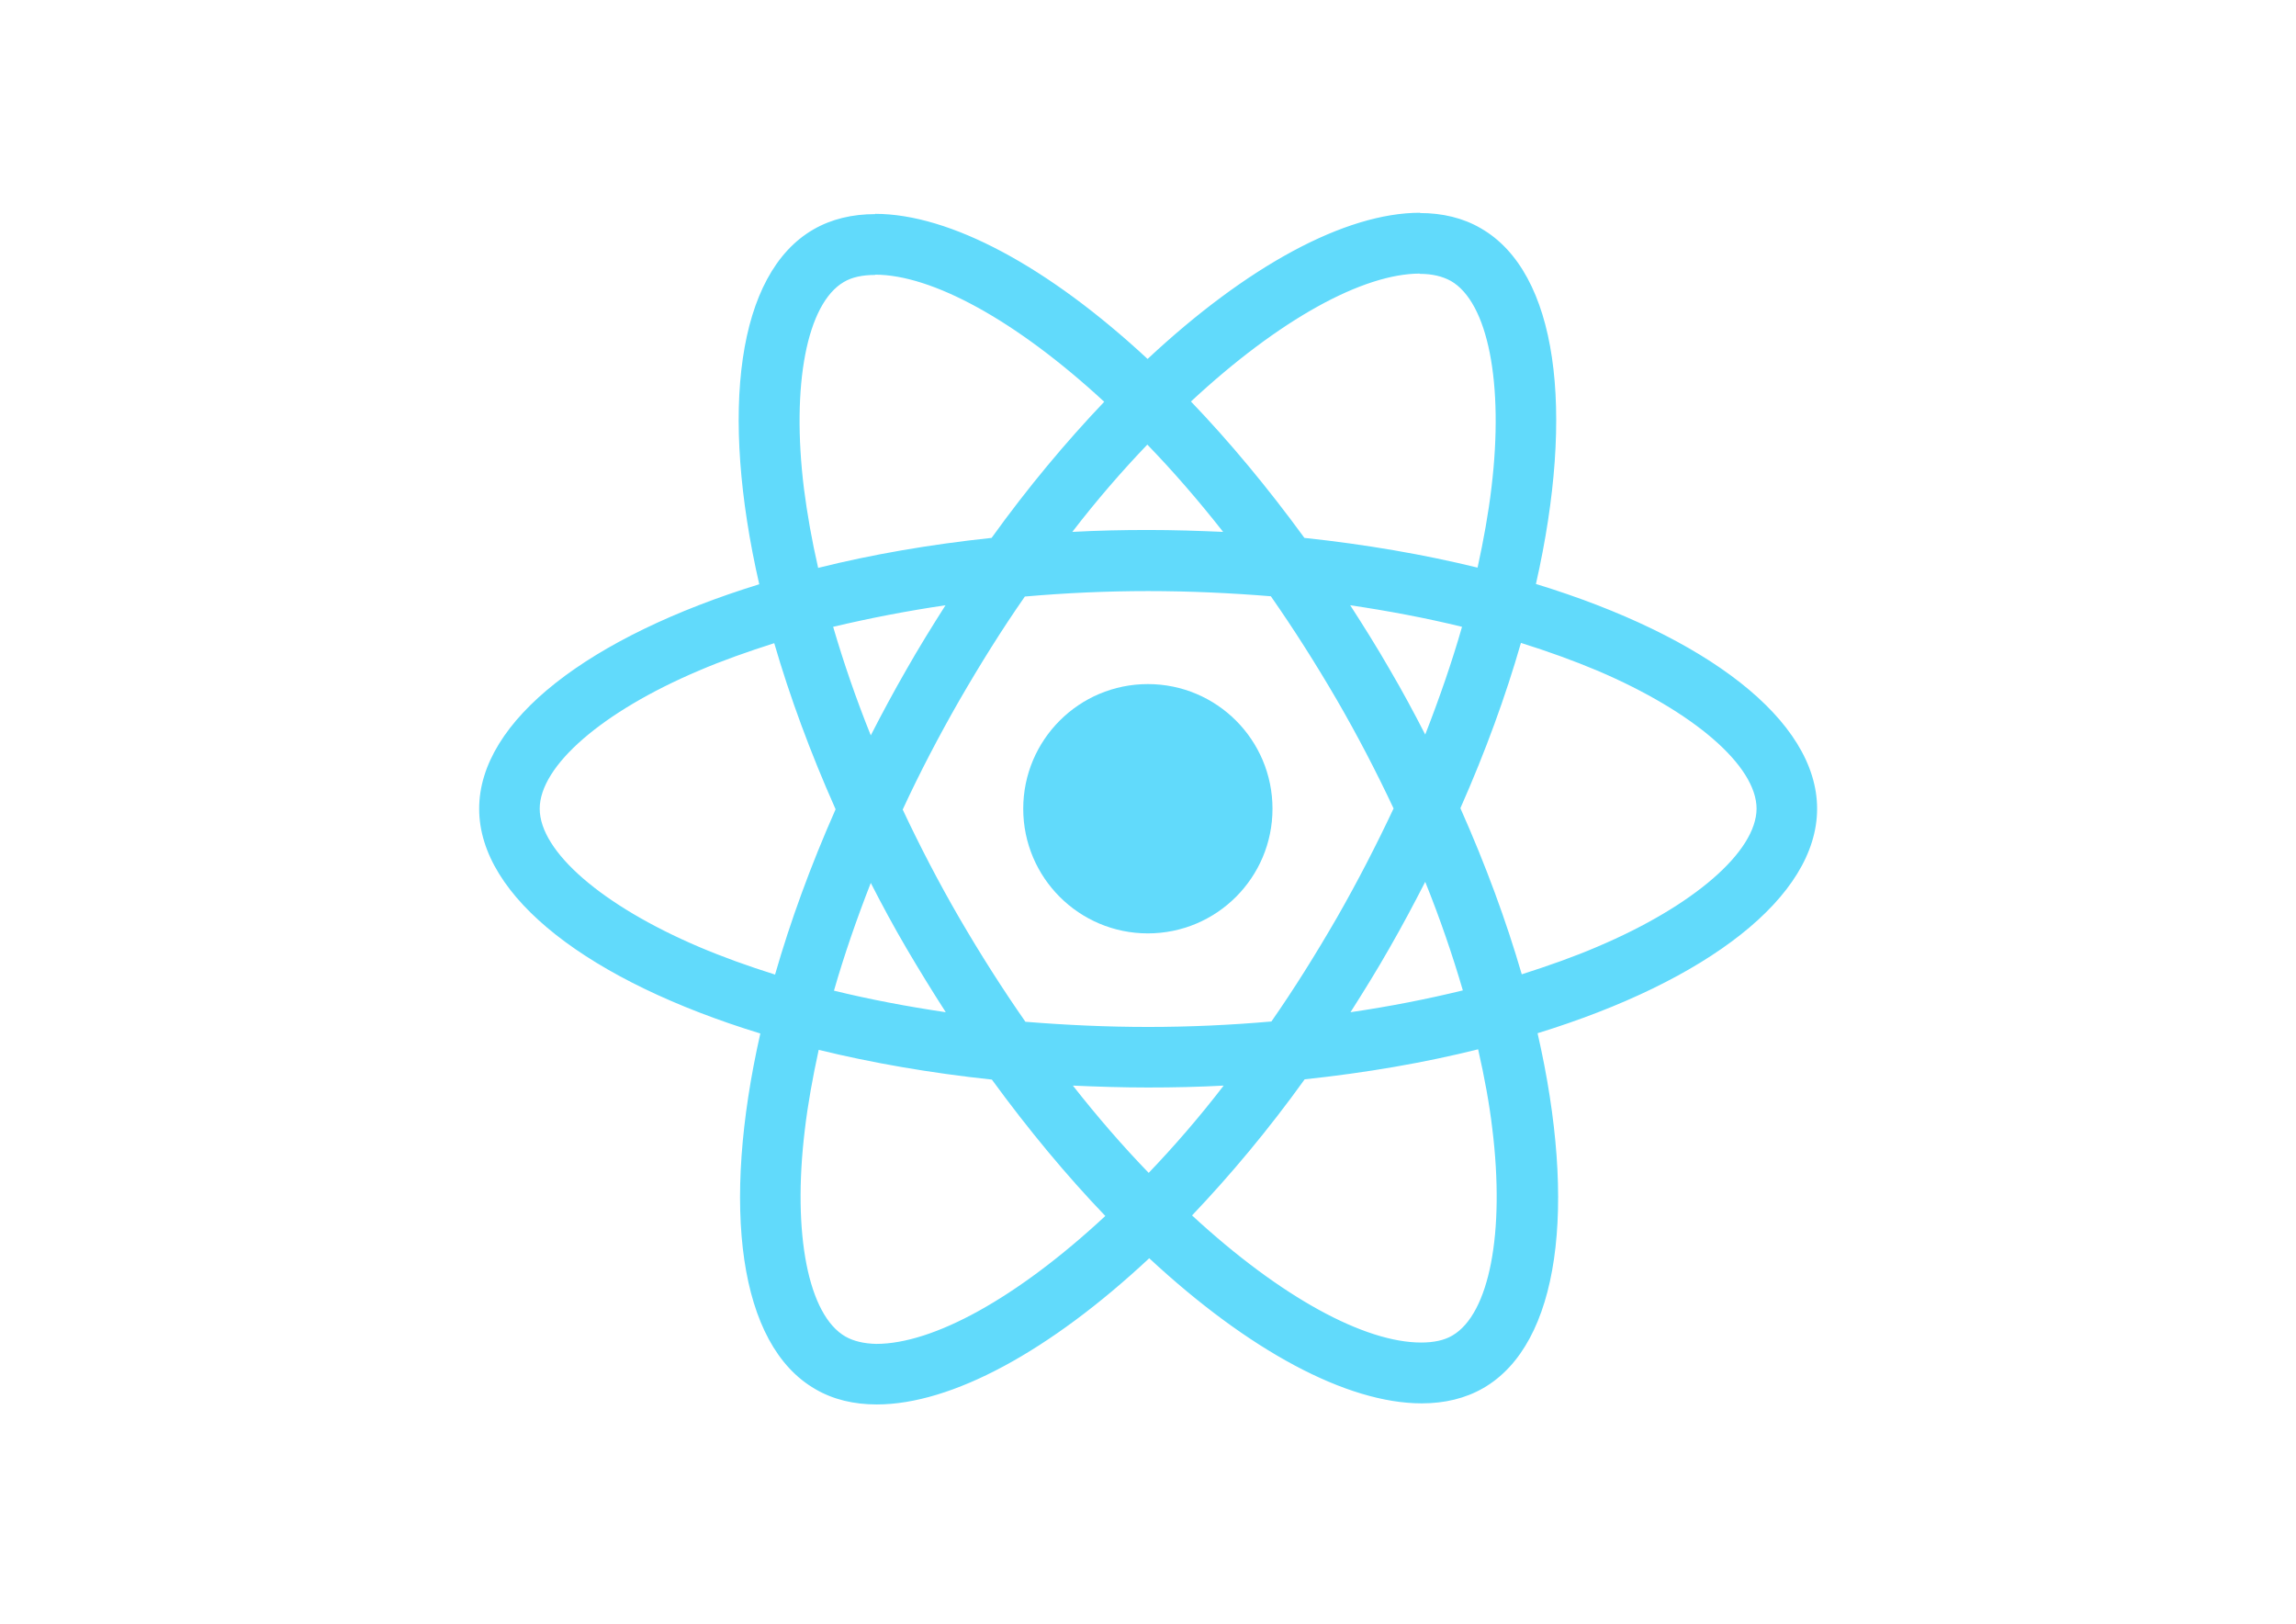
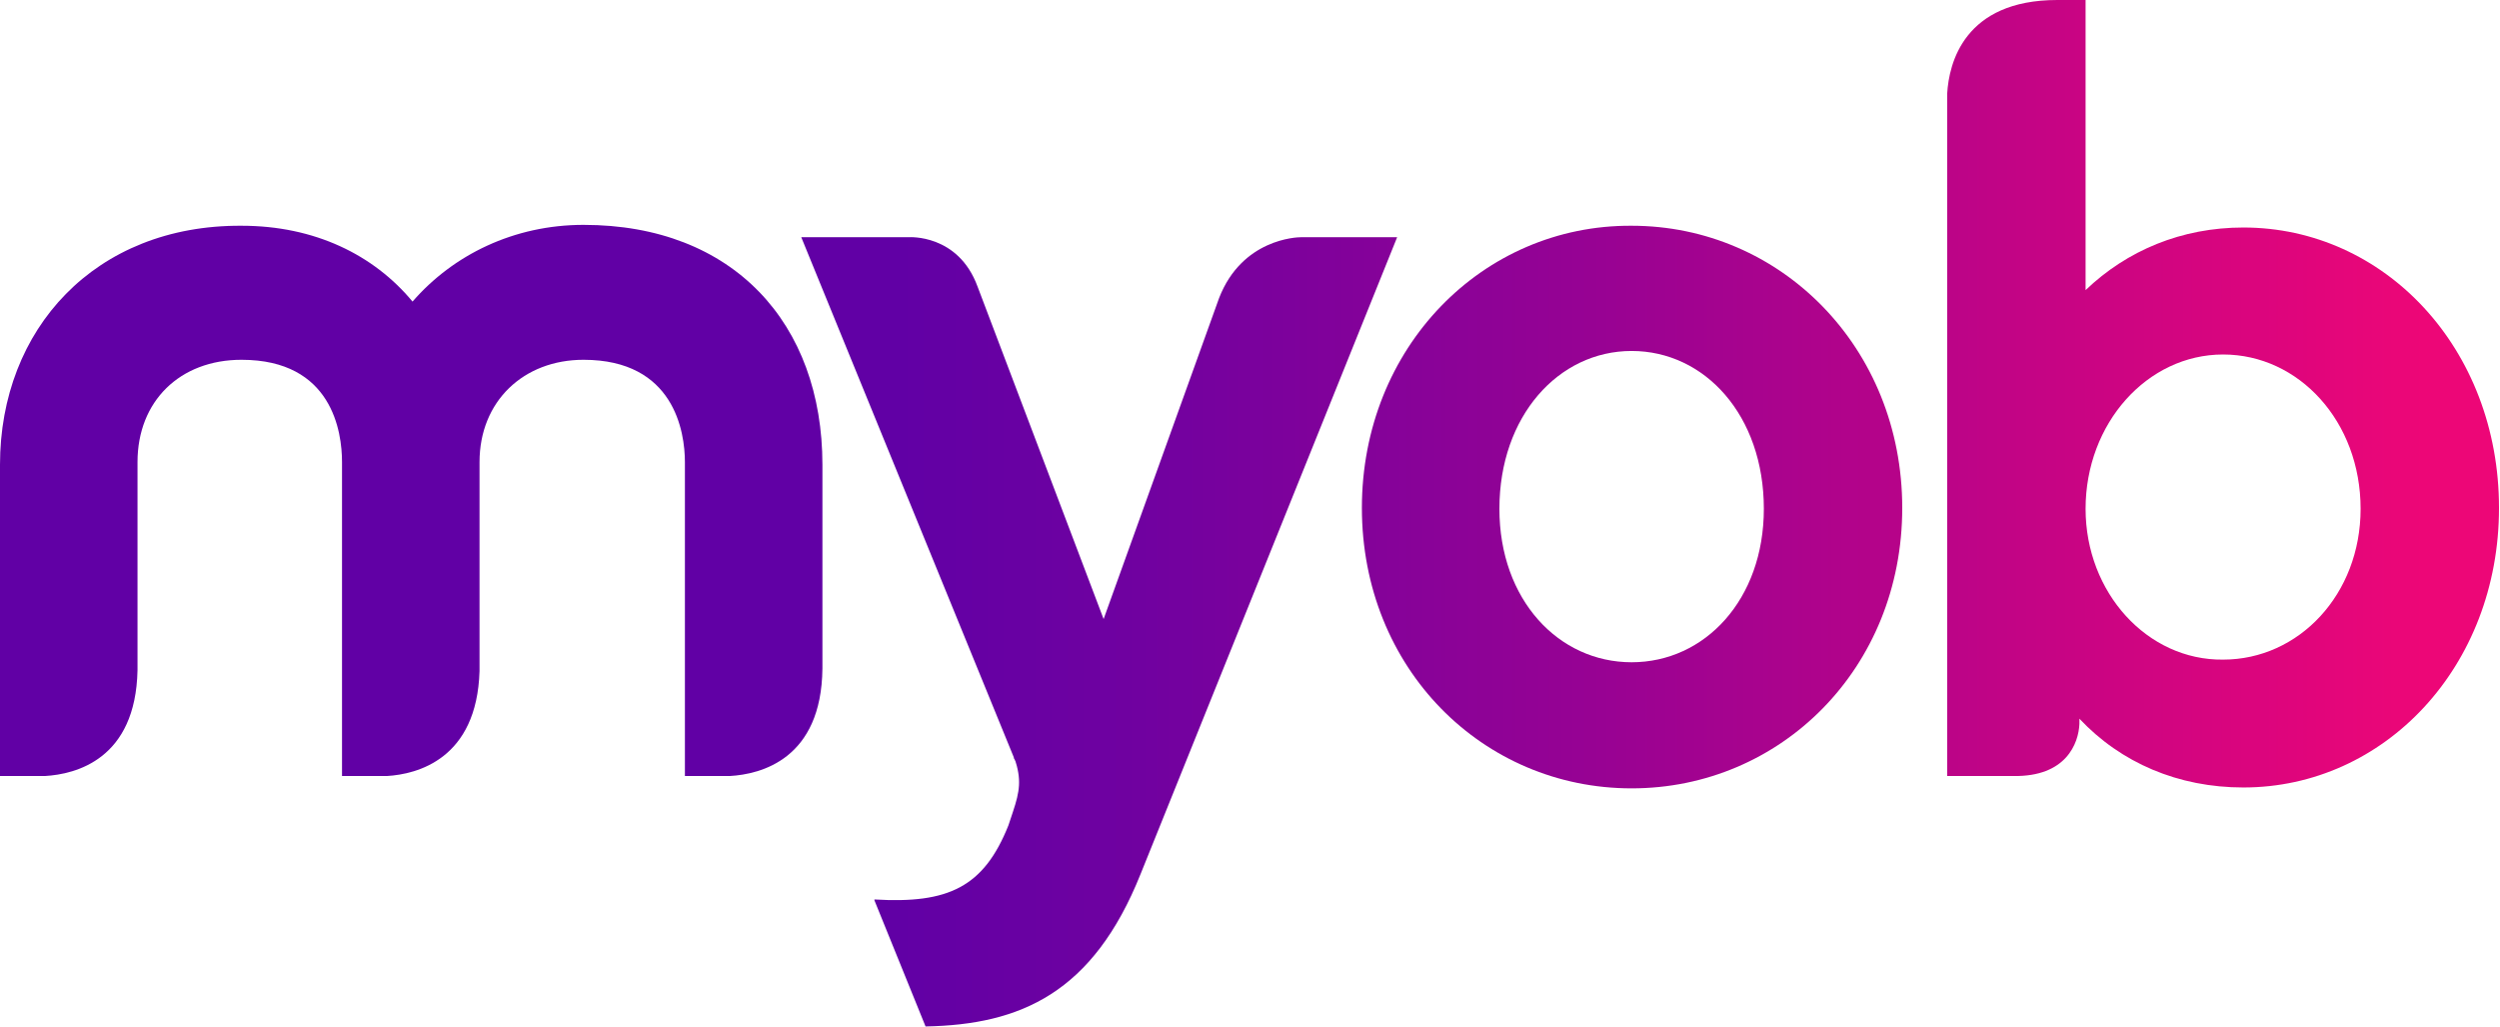
- <svg xmlns="http://www.w3.org/2000/svg" viewBox="0 0 841.9 595.3">
-   <g fill="#61DAFB">
-     <path d="M666.3 296.5c0-32.5-40.7-63.3-103.1-82.4 14.4-63.6 8-114.2-20.2-130.4-6.5-3.8-14.1-5.6-22.4-5.6v22.3c4.6 0 8.3.9 11.4 2.6 13.6 7.8 19.5 37.5 14.9 75.7-1.1 9.4-2.9 19.3-5.1 29.4-19.6-4.8-41-8.5-63.5-10.9-13.5-18.5-27.5-35.3-41.6-50 32.6-30.3 63.2-46.9 84-46.9V78c-27.5 0-63.5 19.6-99.9 53.6-36.4-33.8-72.4-53.2-99.9-53.2v22.3c20.7 0 51.4 16.5 84 46.6-14 14.7-28 31.4-41.3 49.9-22.6 2.4-44 6.1-63.6 11-2.3-10-4-19.7-5.2-29-4.7-38.2 1.1-67.9 14.6-75.8 3-1.8 6.9-2.6 11.5-2.6V78.5c-8.4 0-16 1.8-22.6 5.6-28.1 16.2-34.4 66.7-19.9 130.1-62.2 19.2-102.7 49.9-102.7 82.3 0 32.5 40.7 63.3 103.1 82.4-14.4 63.6-8 114.2 20.2 130.4 6.5 3.8 14.1 5.6 22.5 5.6 27.5 0 63.5-19.6 99.9-53.6 36.4 33.8 72.4 53.2 99.9 53.2 8.4 0 16-1.8 22.6-5.6 28.1-16.2 34.4-66.7 19.9-130.1 62-19.1 102.5-49.9 102.5-82.3zm-130.2-66.7c-3.7 12.9-8.3 26.2-13.5 39.5-4.1-8-8.4-16-13.1-24-4.6-8-9.5-15.8-14.4-23.4 14.2 2.1 27.9 4.7 41 7.9zm-45.8 106.5c-7.8 13.5-15.8 26.3-24.1 38.2-14.9 1.3-30 2-45.2 2-15.1 0-30.2-.7-45-1.9-8.3-11.9-16.4-24.6-24.2-38-7.6-13.1-14.5-26.4-20.8-39.8 6.2-13.4 13.2-26.8 20.7-39.9 7.8-13.5 15.8-26.3 24.1-38.2 14.9-1.3 30-2 45.2-2 15.1 0 30.2.7 45 1.9 8.3 11.9 16.4 24.6 24.2 38 7.6 13.1 14.5 26.4 20.8 39.8-6.3 13.4-13.2 26.8-20.7 39.9zm32.3-13c5.4 13.4 10 26.8 13.8 39.8-13.1 3.2-26.9 5.9-41.2 8 4.9-7.7 9.8-15.6 14.4-23.7 4.6-8 8.9-16.1 13-24.1zM421.2 430c-9.3-9.6-18.6-20.3-27.8-32 9 .4 18.2.7 27.5.7 9.4 0 18.7-.2 27.8-.7-9 11.7-18.3 22.4-27.5 32zm-74.4-58.9c-14.2-2.1-27.9-4.7-41-7.9 3.7-12.9 8.3-26.2 13.5-39.5 4.1 8 8.4 16 13.1 24 4.7 8 9.5 15.8 14.4 23.4zM420.7 163c9.3 9.6 18.6 20.3 27.8 32-9-.4-18.2-.7-27.5-.7-9.4 0-18.7.2-27.8.7 9-11.7 18.3-22.4 27.5-32zm-74 58.9c-4.9 7.7-9.8 15.6-14.4 23.7-4.6 8-8.9 16-13 24-5.4-13.4-10-26.8-13.8-39.8 13.1-3.1 26.9-5.8 41.2-7.9zm-90.5 125.2c-35.4-15.1-58.3-34.9-58.3-50.6 0-15.7 22.9-35.6 58.3-50.6 8.6-3.7 18-7 27.7-10.1 5.7 19.6 13.2 40 22.5 60.9-9.2 20.8-16.6 41.1-22.2 60.6-9.9-3.1-19.3-6.5-28-10.2zM310 490c-13.6-7.8-19.5-37.5-14.9-75.7 1.1-9.4 2.9-19.3 5.1-29.4 19.6 4.8 41 8.5 63.5 10.9 13.5 18.5 27.5 35.3 41.6 50-32.6 30.3-63.2 46.9-84 46.9-4.5-.1-8.3-1-11.3-2.7zm237.2-76.2c4.7 38.2-1.1 67.9-14.6 75.8-3 1.8-6.9 2.6-11.5 2.6-20.7 0-51.4-16.5-84-46.6 14-14.7 28-31.4 41.3-49.9 22.6-2.4 44-6.1 63.6-11 2.3 10.1 4.1 19.8 5.2 29.1zm38.5-66.7c-8.6 3.7-18 7-27.7 10.1-5.7-19.6-13.2-40-22.5-60.9 9.2-20.8 16.6-41.1 22.2-60.6 9.9 3.1 19.3 6.5 28.1 10.2 35.4 15.1 58.3 34.9 58.3 50.6-.1 15.7-23 35.6-58.4 50.6zM320.8 78.4z" />
-     <circle cx="420.9" cy="296.5" r="45.7" />
-     <path d="M520.5 78.1z" />
+ <svg xmlns="http://www.w3.org/2000/svg" id="myob-logo" class="myob-logo" data-name="myob-logo" viewBox="0 0 283.5 116.4" aria-label="MYOB Home" data-component-info="{&quot;logoAltText&quot;:&quot;MYOB Home&quot;,&quot;logoUrl&quot;:&quot;https://www.myob.com/au&quot;}">
+   <defs>
+     <linearGradient id="myob-logo-gradient" gradientUnits="userSpaceOnUse" x1="0" y1="58.208" x2="283.465" y2="58.208">
+       <stop offset="0.36" stop-color="#6100A5" />
+       <stop offset="0.456" stop-color="#7001A0" />
+       <stop offset="0.641" stop-color="#980293" />
+       <stop offset="0.895" stop-color="#D9057E" />
+       <stop offset="0.97" stop-color="#ED0677" />
+     </linearGradient>
+   </defs>
+   <g fill="url(#myob-logo-gradient)">
+     <path d="M46.8,34.2 c-4.4-5.3-11.1-8.6-19.4-8.6C10.8,25.5,0,37.3,0,52.7V88h5.1c3.5-0.2,10.3-1.9,10.5-12V52.4c0-6.9,4.8-11.6,11.8-11.6 c10.3,0,11.4,8.2,11.4,11.6V88h5.1c3.4-0.2,10.2-1.9,10.5-11.9V52.4c0-6.9,5-11.6,11.8-11.6c10.3,0,11.5,8.2,11.5,11.6V88h5.1 c3.5-0.2,10.4-1.9,10.5-12.2V52.7c0-16-10.1-27.2-27.1-27.2C58.3,25.5,51.4,28.9,46.8,34.2" />
+     <path d="M138.3,33.8l-13.1,36.4l-14.3-37.7c-2.2-6-7.8-5.6-7.8-5.6H90.9l24.2,59.2c0-0.1,0-0.1-0.1-0.2 c0,0,0,0.1,0.1,0.2c0,0.1,0.1,0.2,0.1,0.2l-0.1-0.3c0.8,2.4,0.6,3.7-0.2,6.1l-0.5,1.5c-2.8,7-6.8,8.9-15.2,8.4v0.1l5.8,14.3 c10.8-0.2,19-3.8,24.4-17.3l29.1-72.2l0,0l-10.9,0c0,0,0,0,0,0C147.1,26.9,140.9,27.1,138.3,33.8" />
+     <path d="M170.1,57.7 c0-10.5,6.7-17.9,15-17.9c8.3,0,15,7.3,15,17.9c0,10.3-6.7,17.4-15,17.4C176.8,75.1,170.1,68,170.1,57.7 M154.5,57.6 c0,18.2,13.7,31.8,30.6,31.8c16.9,0,30.7-13.6,30.7-31.8c0-18.2-13.8-32-30.7-32C168.2,25.5,154.5,39.4,154.5,57.6" />
+     <path d="M236.6,57.7c0-9.7,7-17.5,15.6-17.5 c8.6,0,15.6,7.6,15.6,17.5c0,9.7-7,17.1-15.6,17.1C243.6,74.9,236.6,67.2,236.6,57.7 M233.4,0L233.4,0 c-10.6,0-12.3,7.2-12.5,10.6V88l7.5,0c6,0.1,7.4-3.7,7.5-5.9v-0.3v-0.3c4.7,5,11.2,7.8,18.6,7.8c16,0,29-13.7,29-31.7 c0-18.1-13-31.8-29-31.8c-7,0-13.2,2.6-17.9,7.1V0H233.4z" />
  </g>
</svg>
